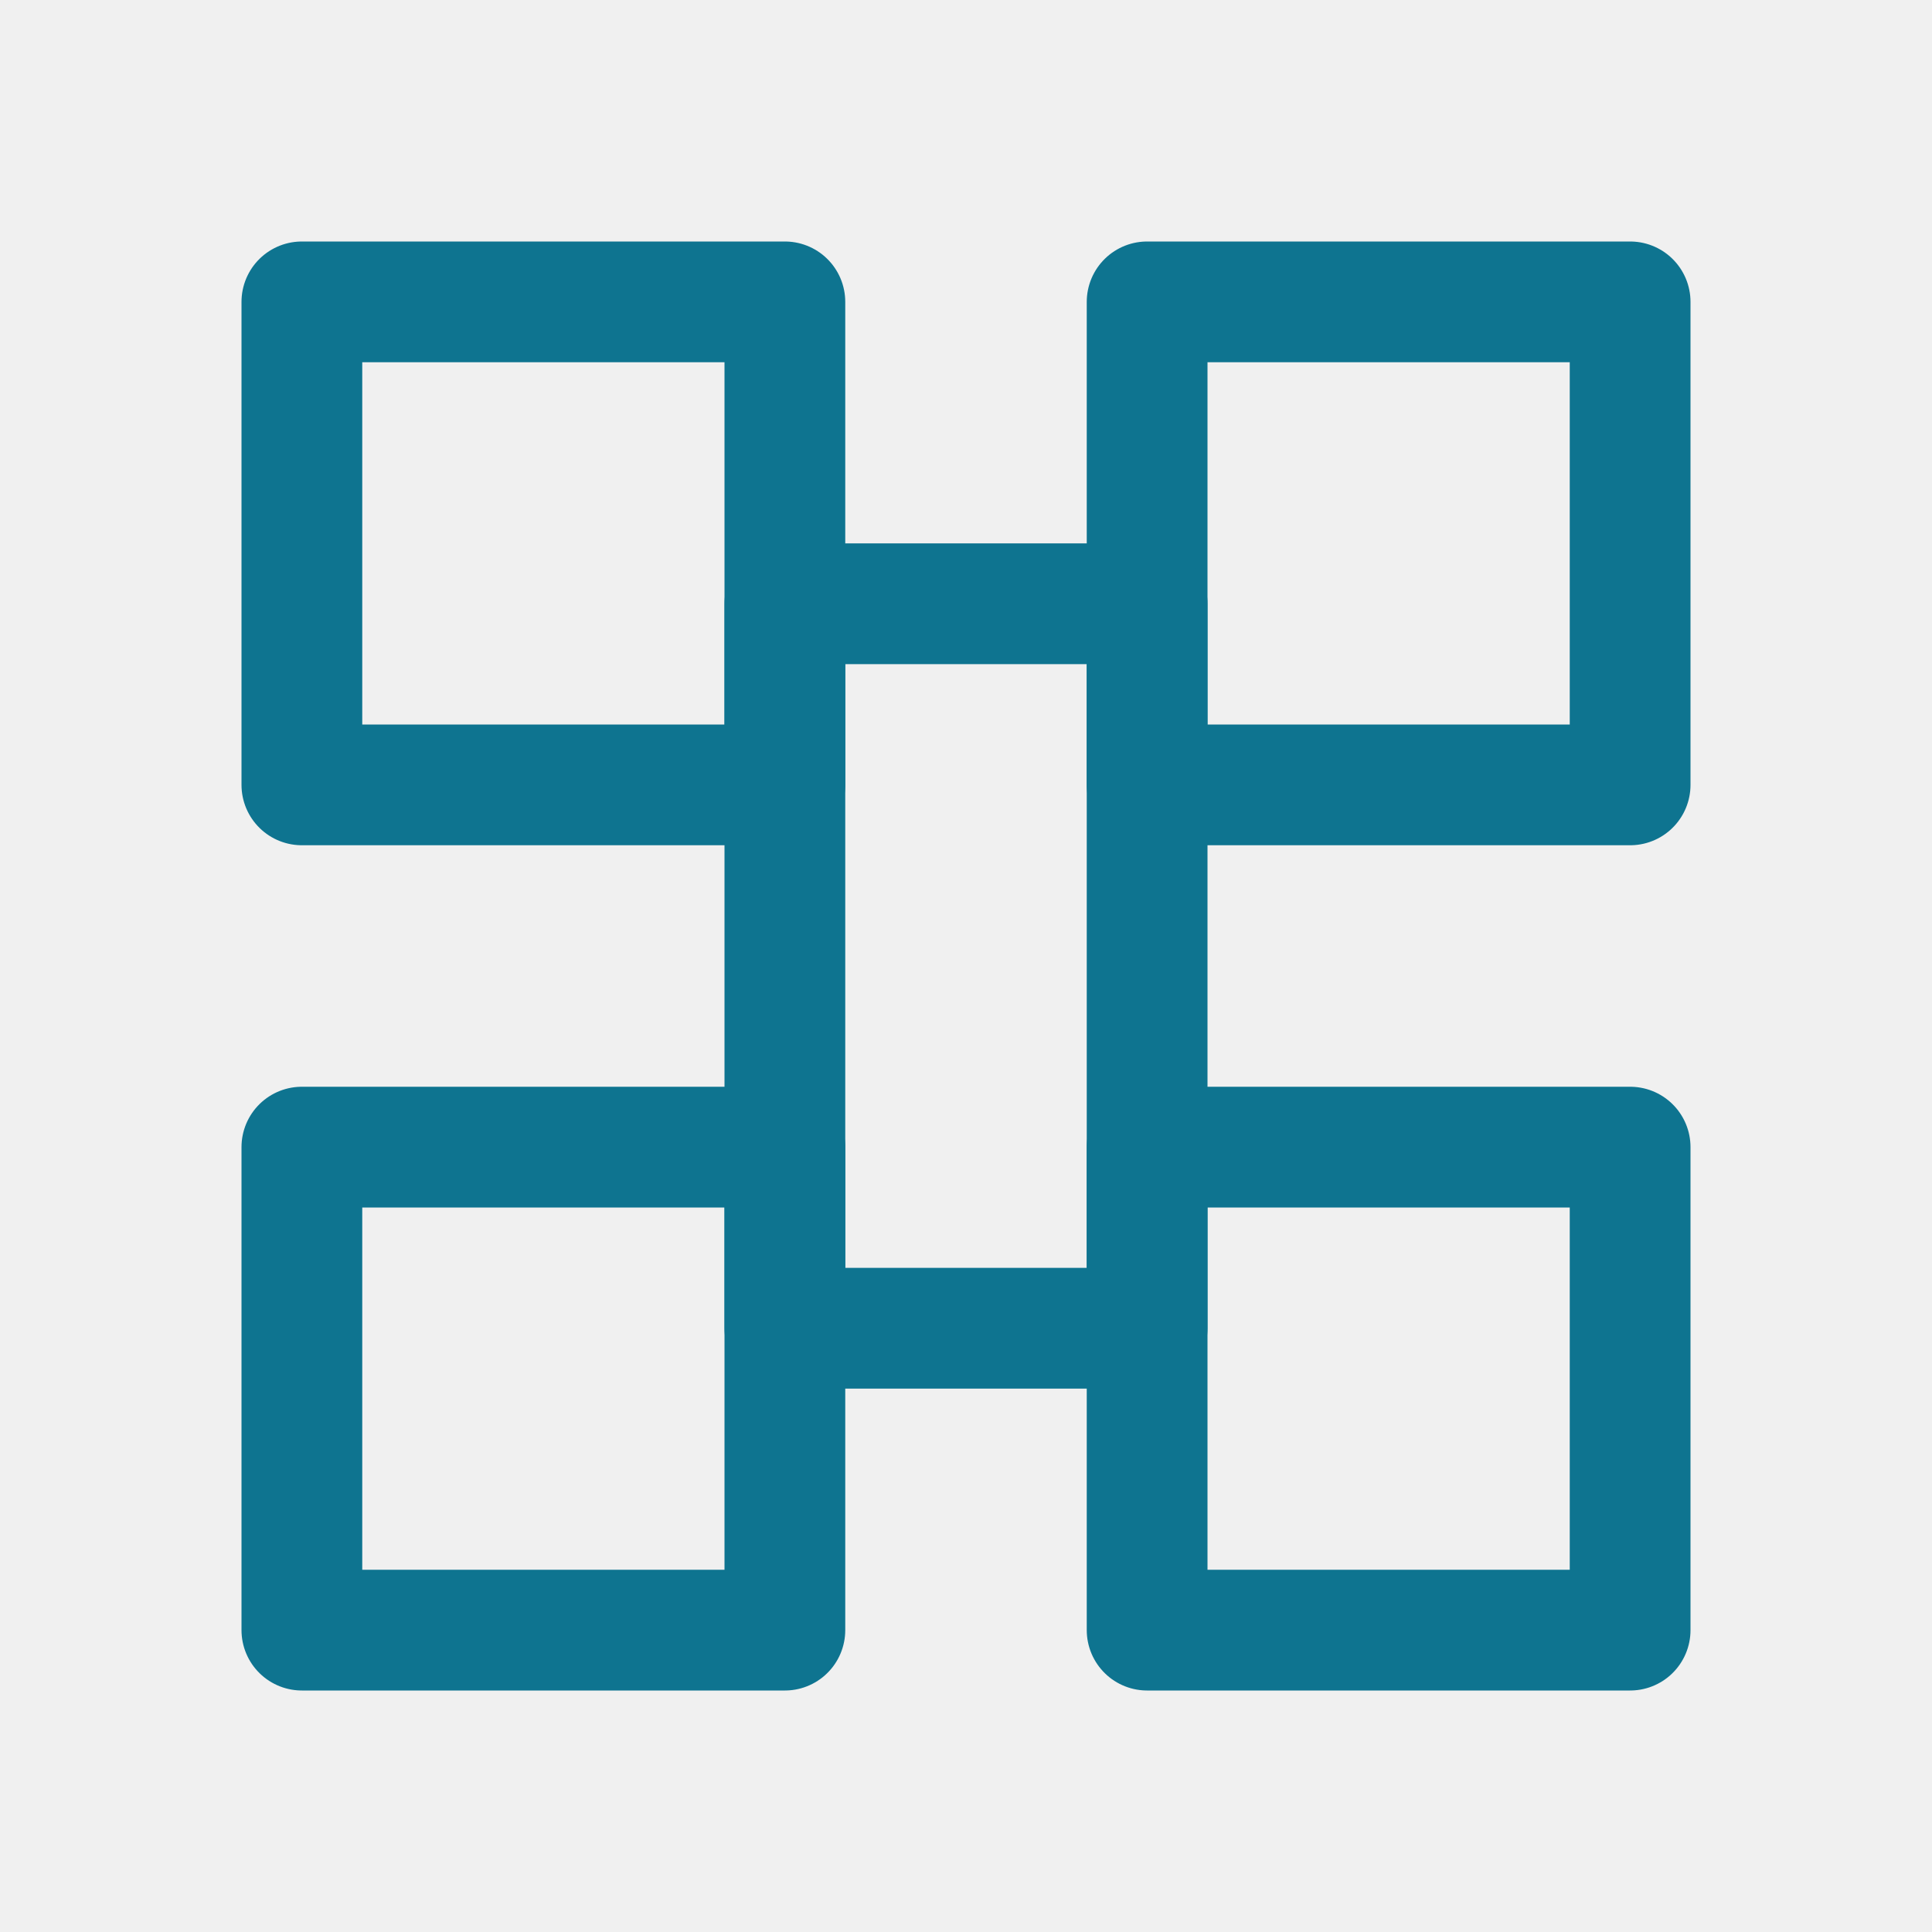
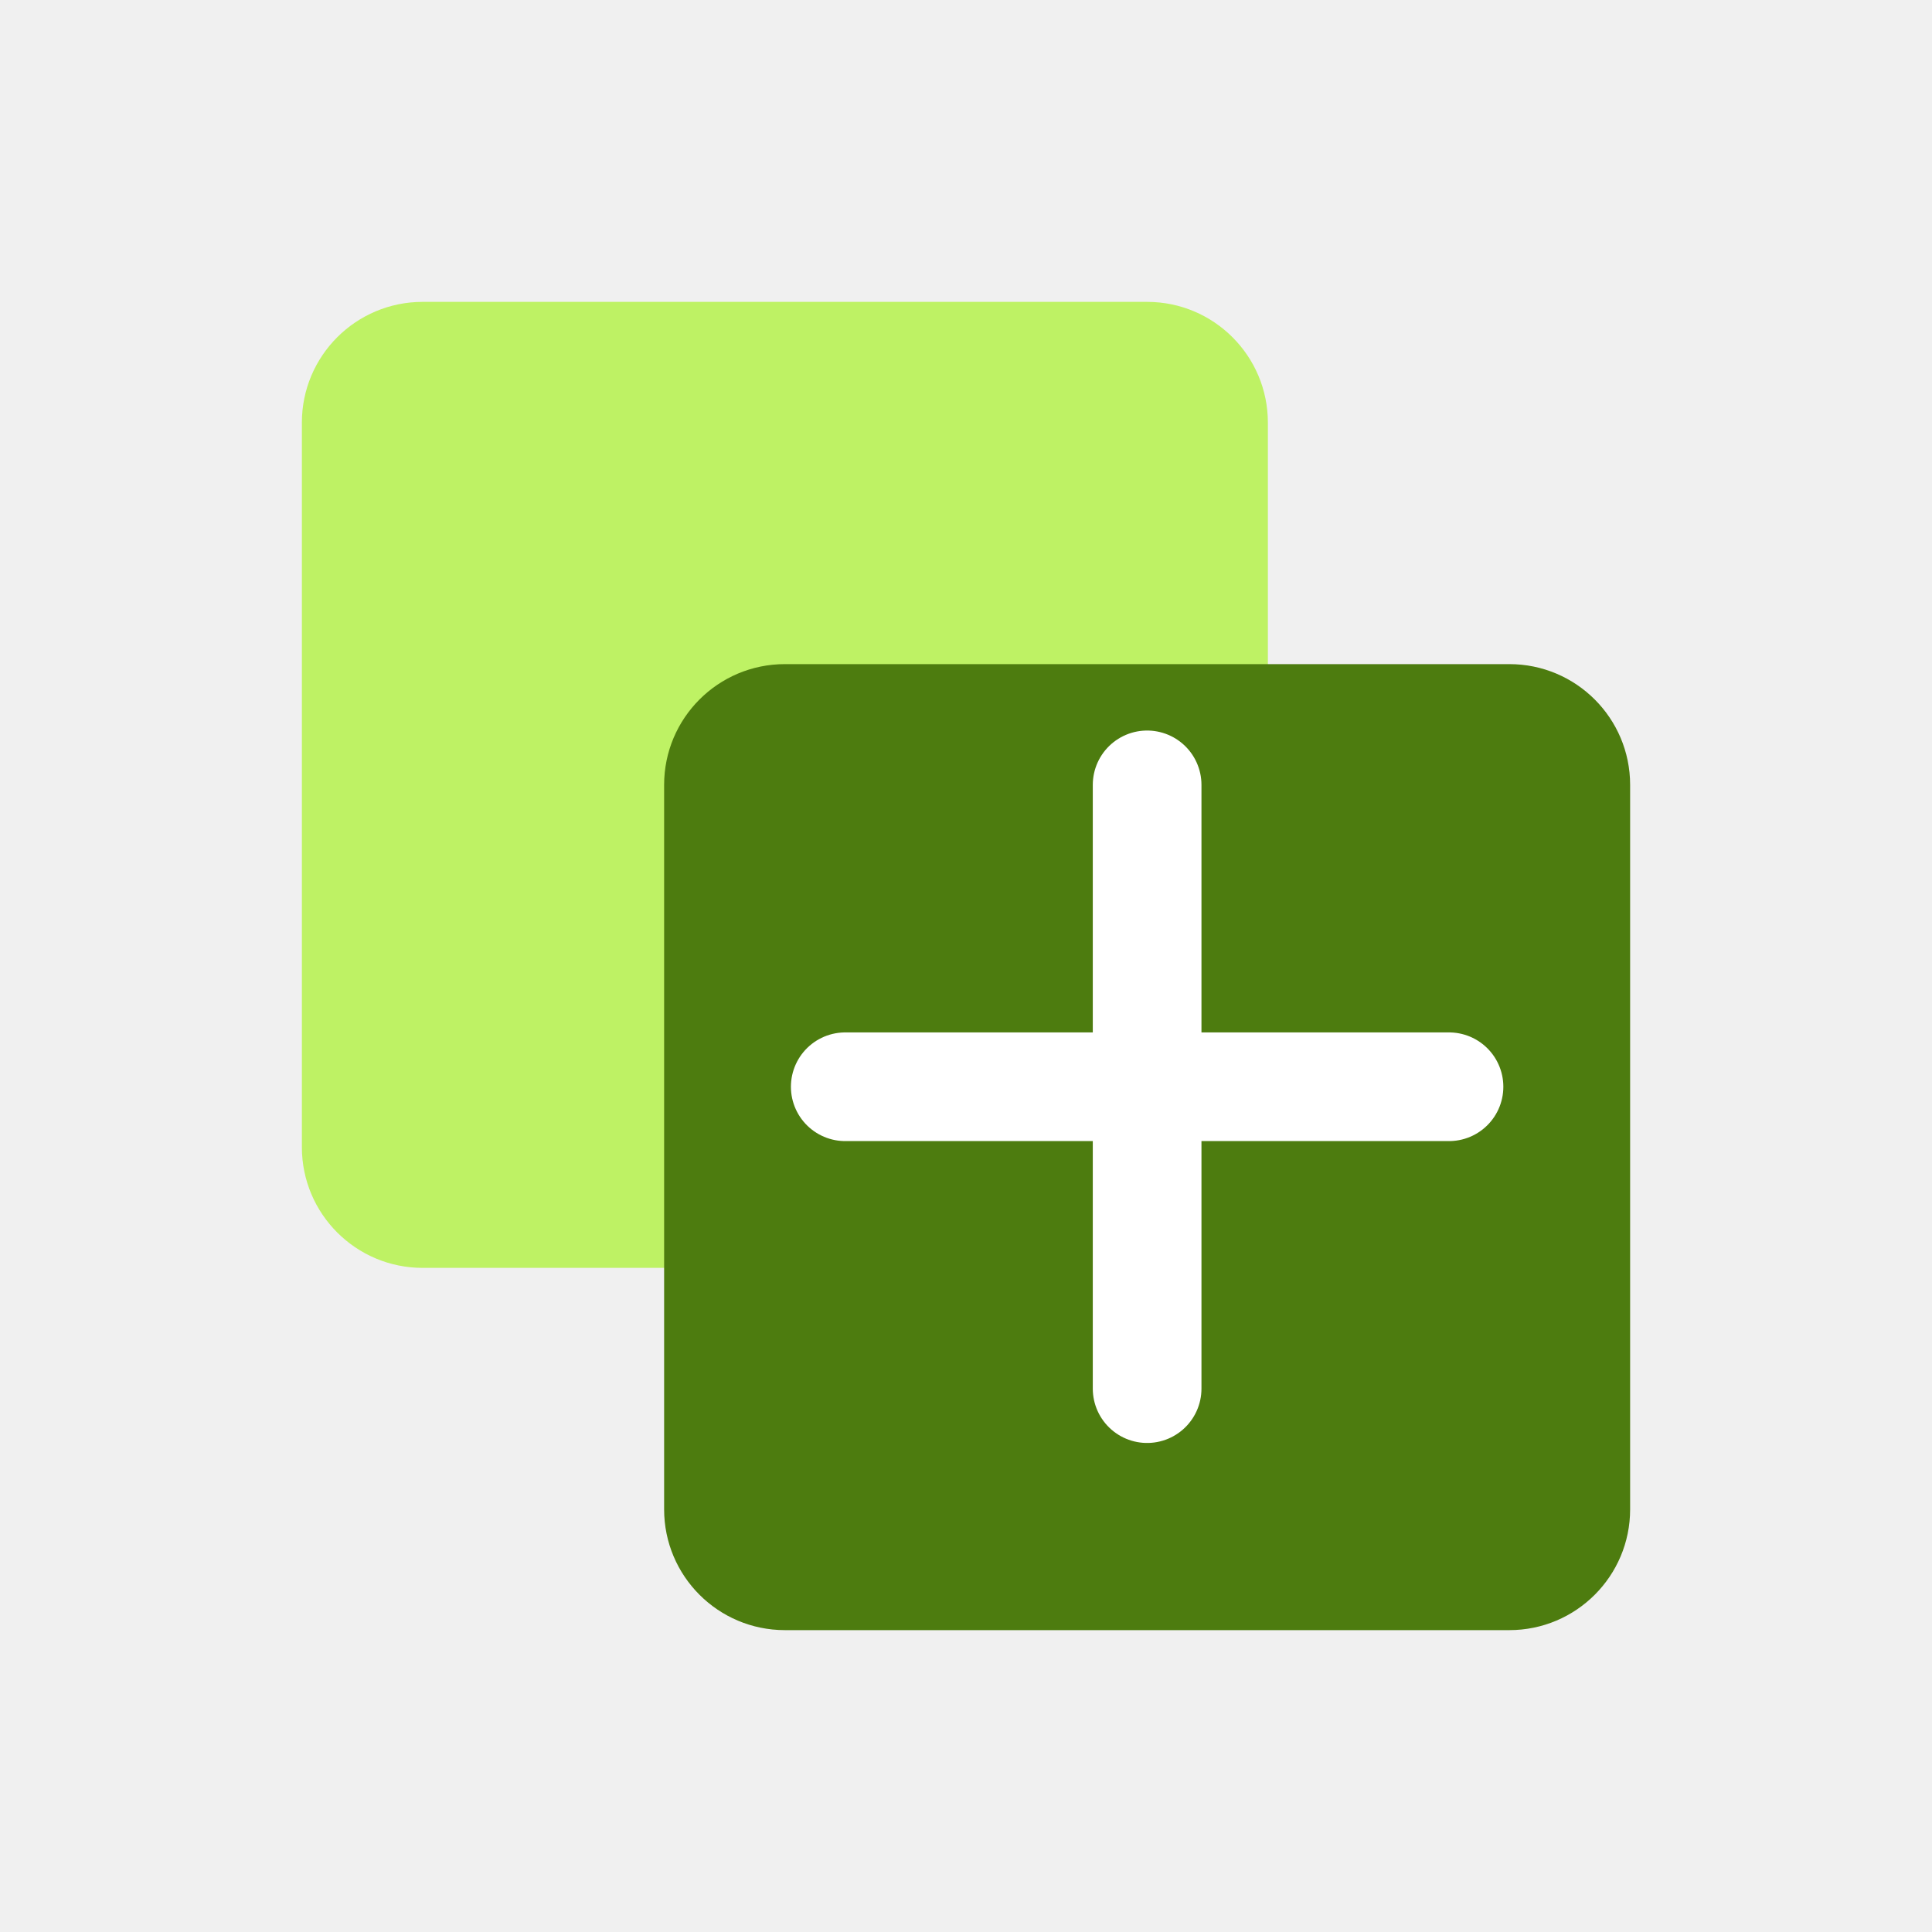
<svg xmlns="http://www.w3.org/2000/svg" viewBox="0 0 32 32" role="img" aria-labelledby="oss-O10-title" data-oss-project="O10" data-variant="color">
-   <g fill="none" stroke="#0E7490" stroke-width="2" stroke-linecap="round" stroke-linejoin="round">
-     <path d="M5 5H13V13H5Z" />
-     <path d="M19 5H27V13H19Z" />
-     <path d="M5 19H13V27H5Z" />
-     <path d="M19 19H27V27H19Z" />
-     <path d="M13 10H19V22H13Z" />
+   <g data-layer="q-frame">
+     <rect x="5" y="5" width="16" height="16" rx="2" fill="#BEF264" />
+     <rect x="11" y="11" width="16" height="16" rx="2" fill="#4D7C0F" />
+   </g>
+   <g data-layer="product-route" fill="none" stroke="#FFFFFF" stroke-width="1.8" stroke-linecap="round" stroke-linejoin="round">
+     <path d="M19 13V23" />
+     <path d="M14 18H24" />
  </g>
</svg>
